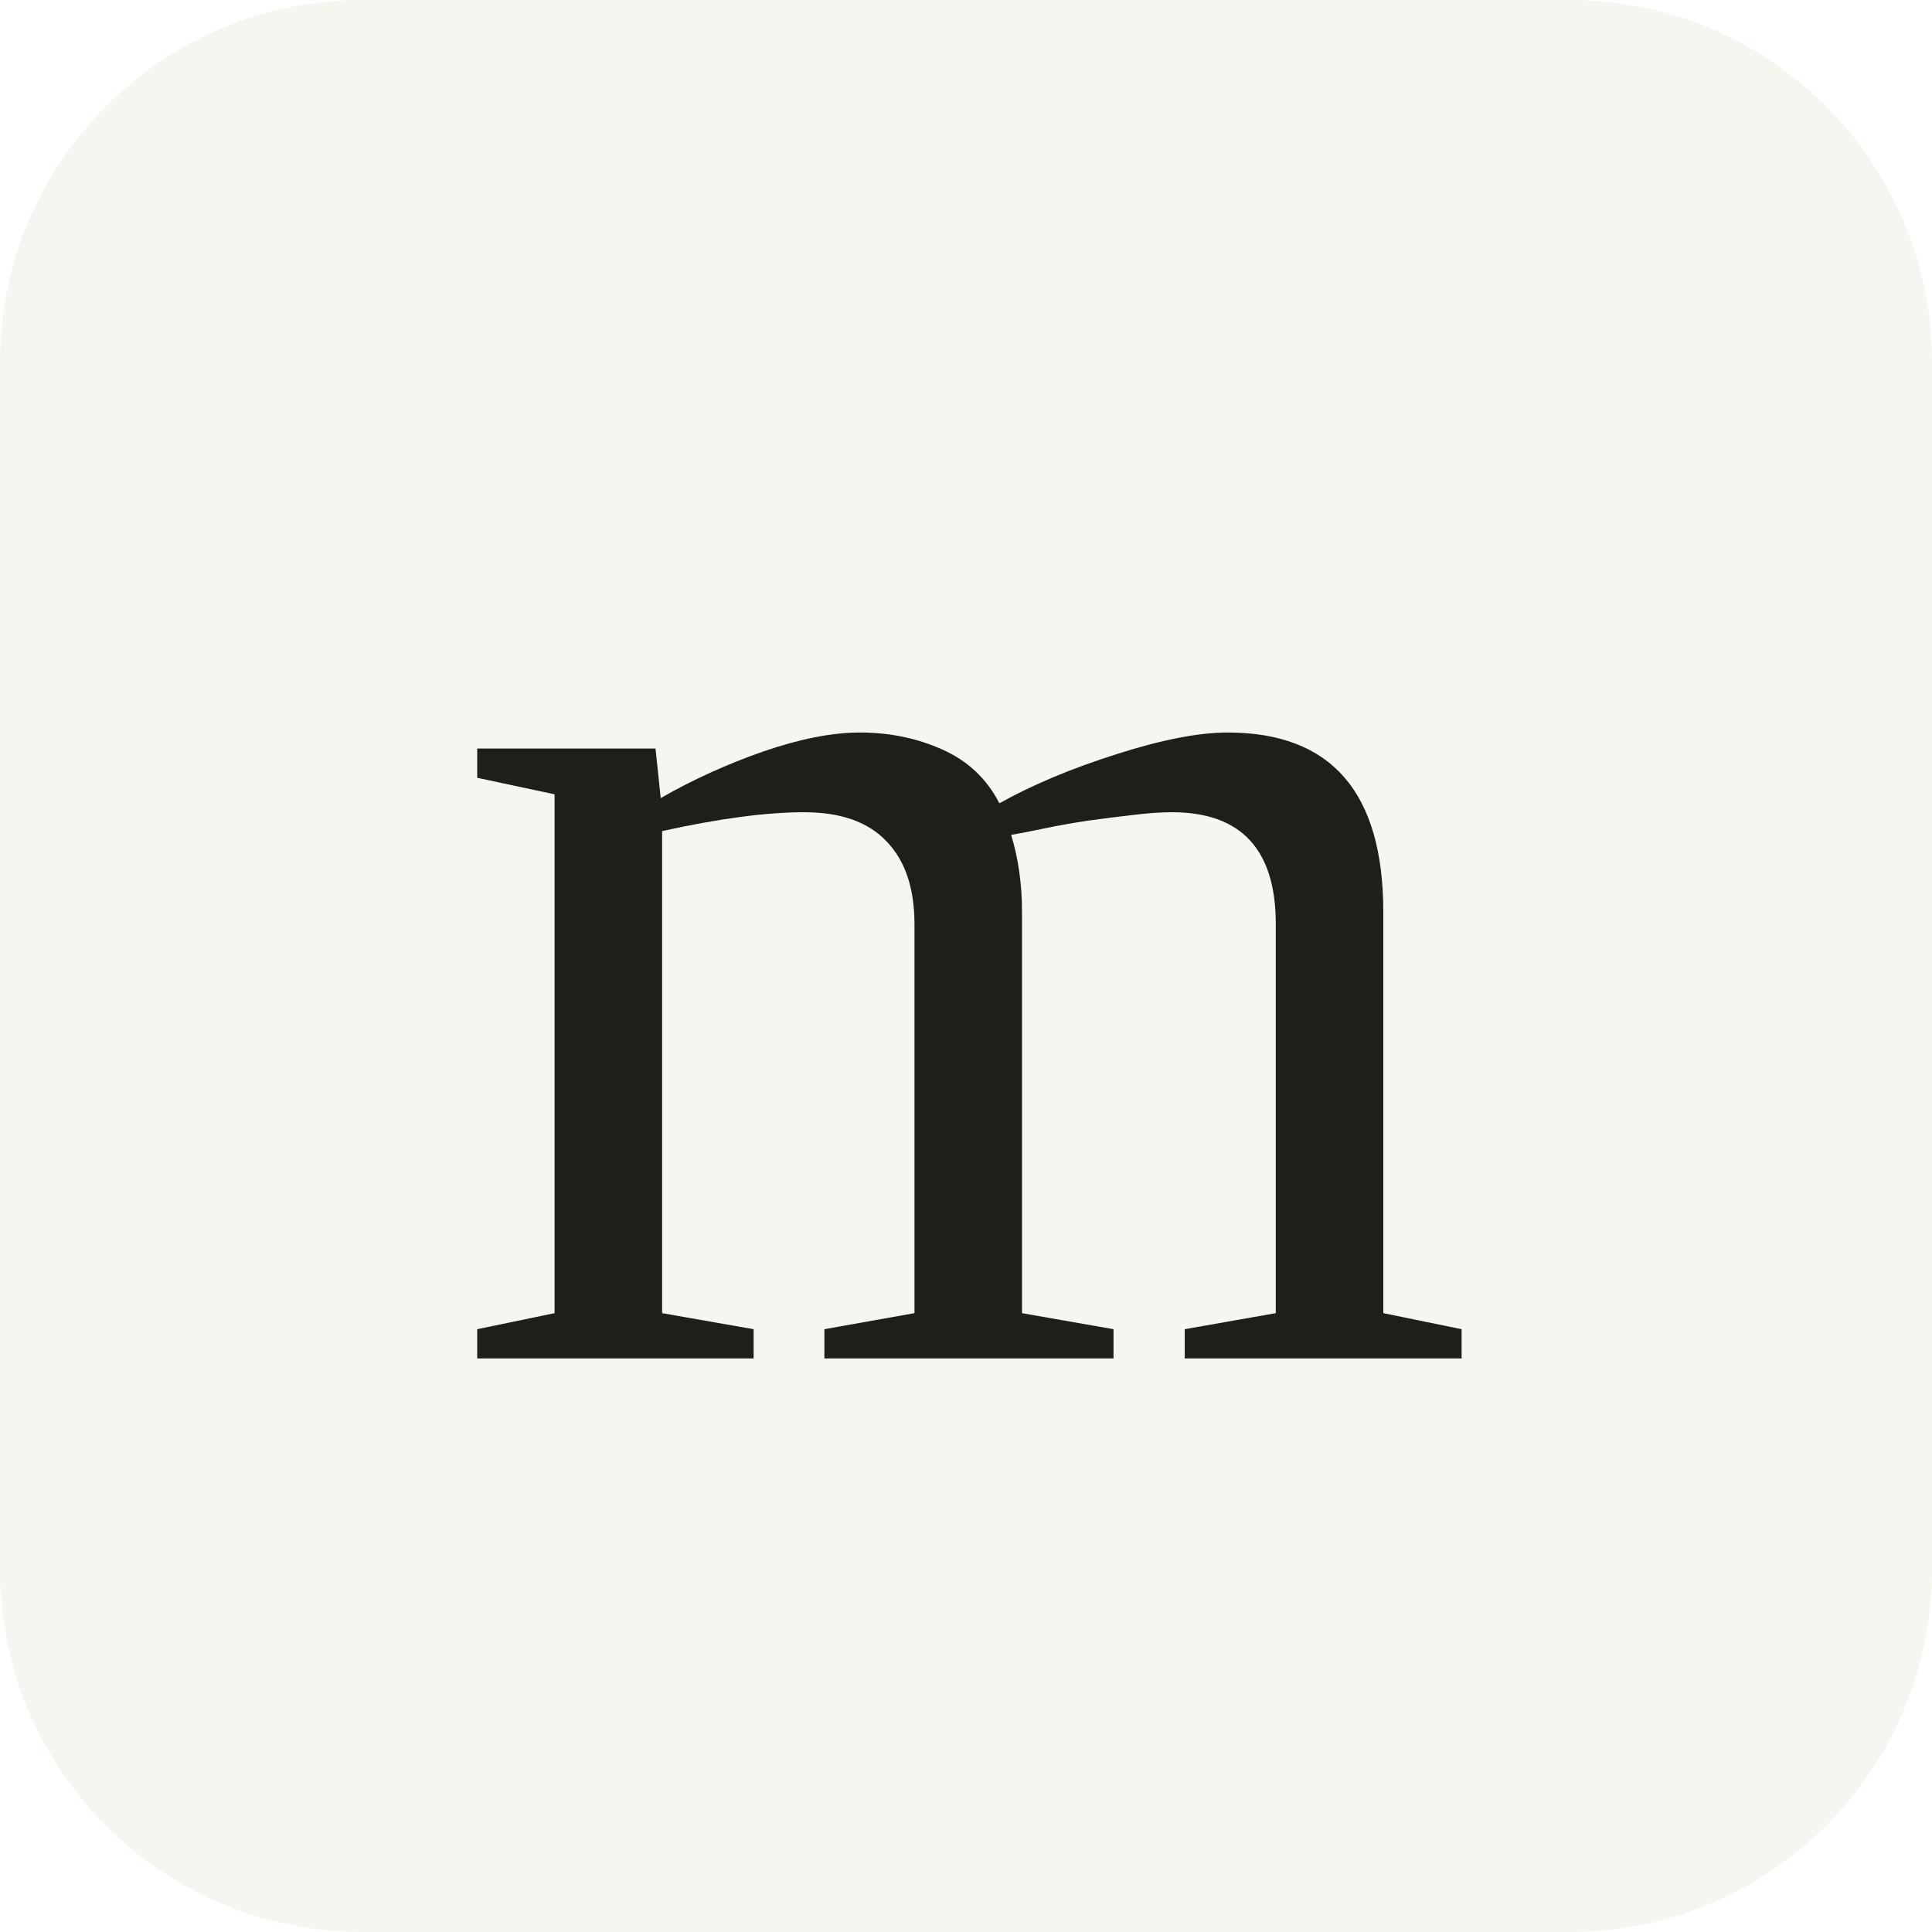
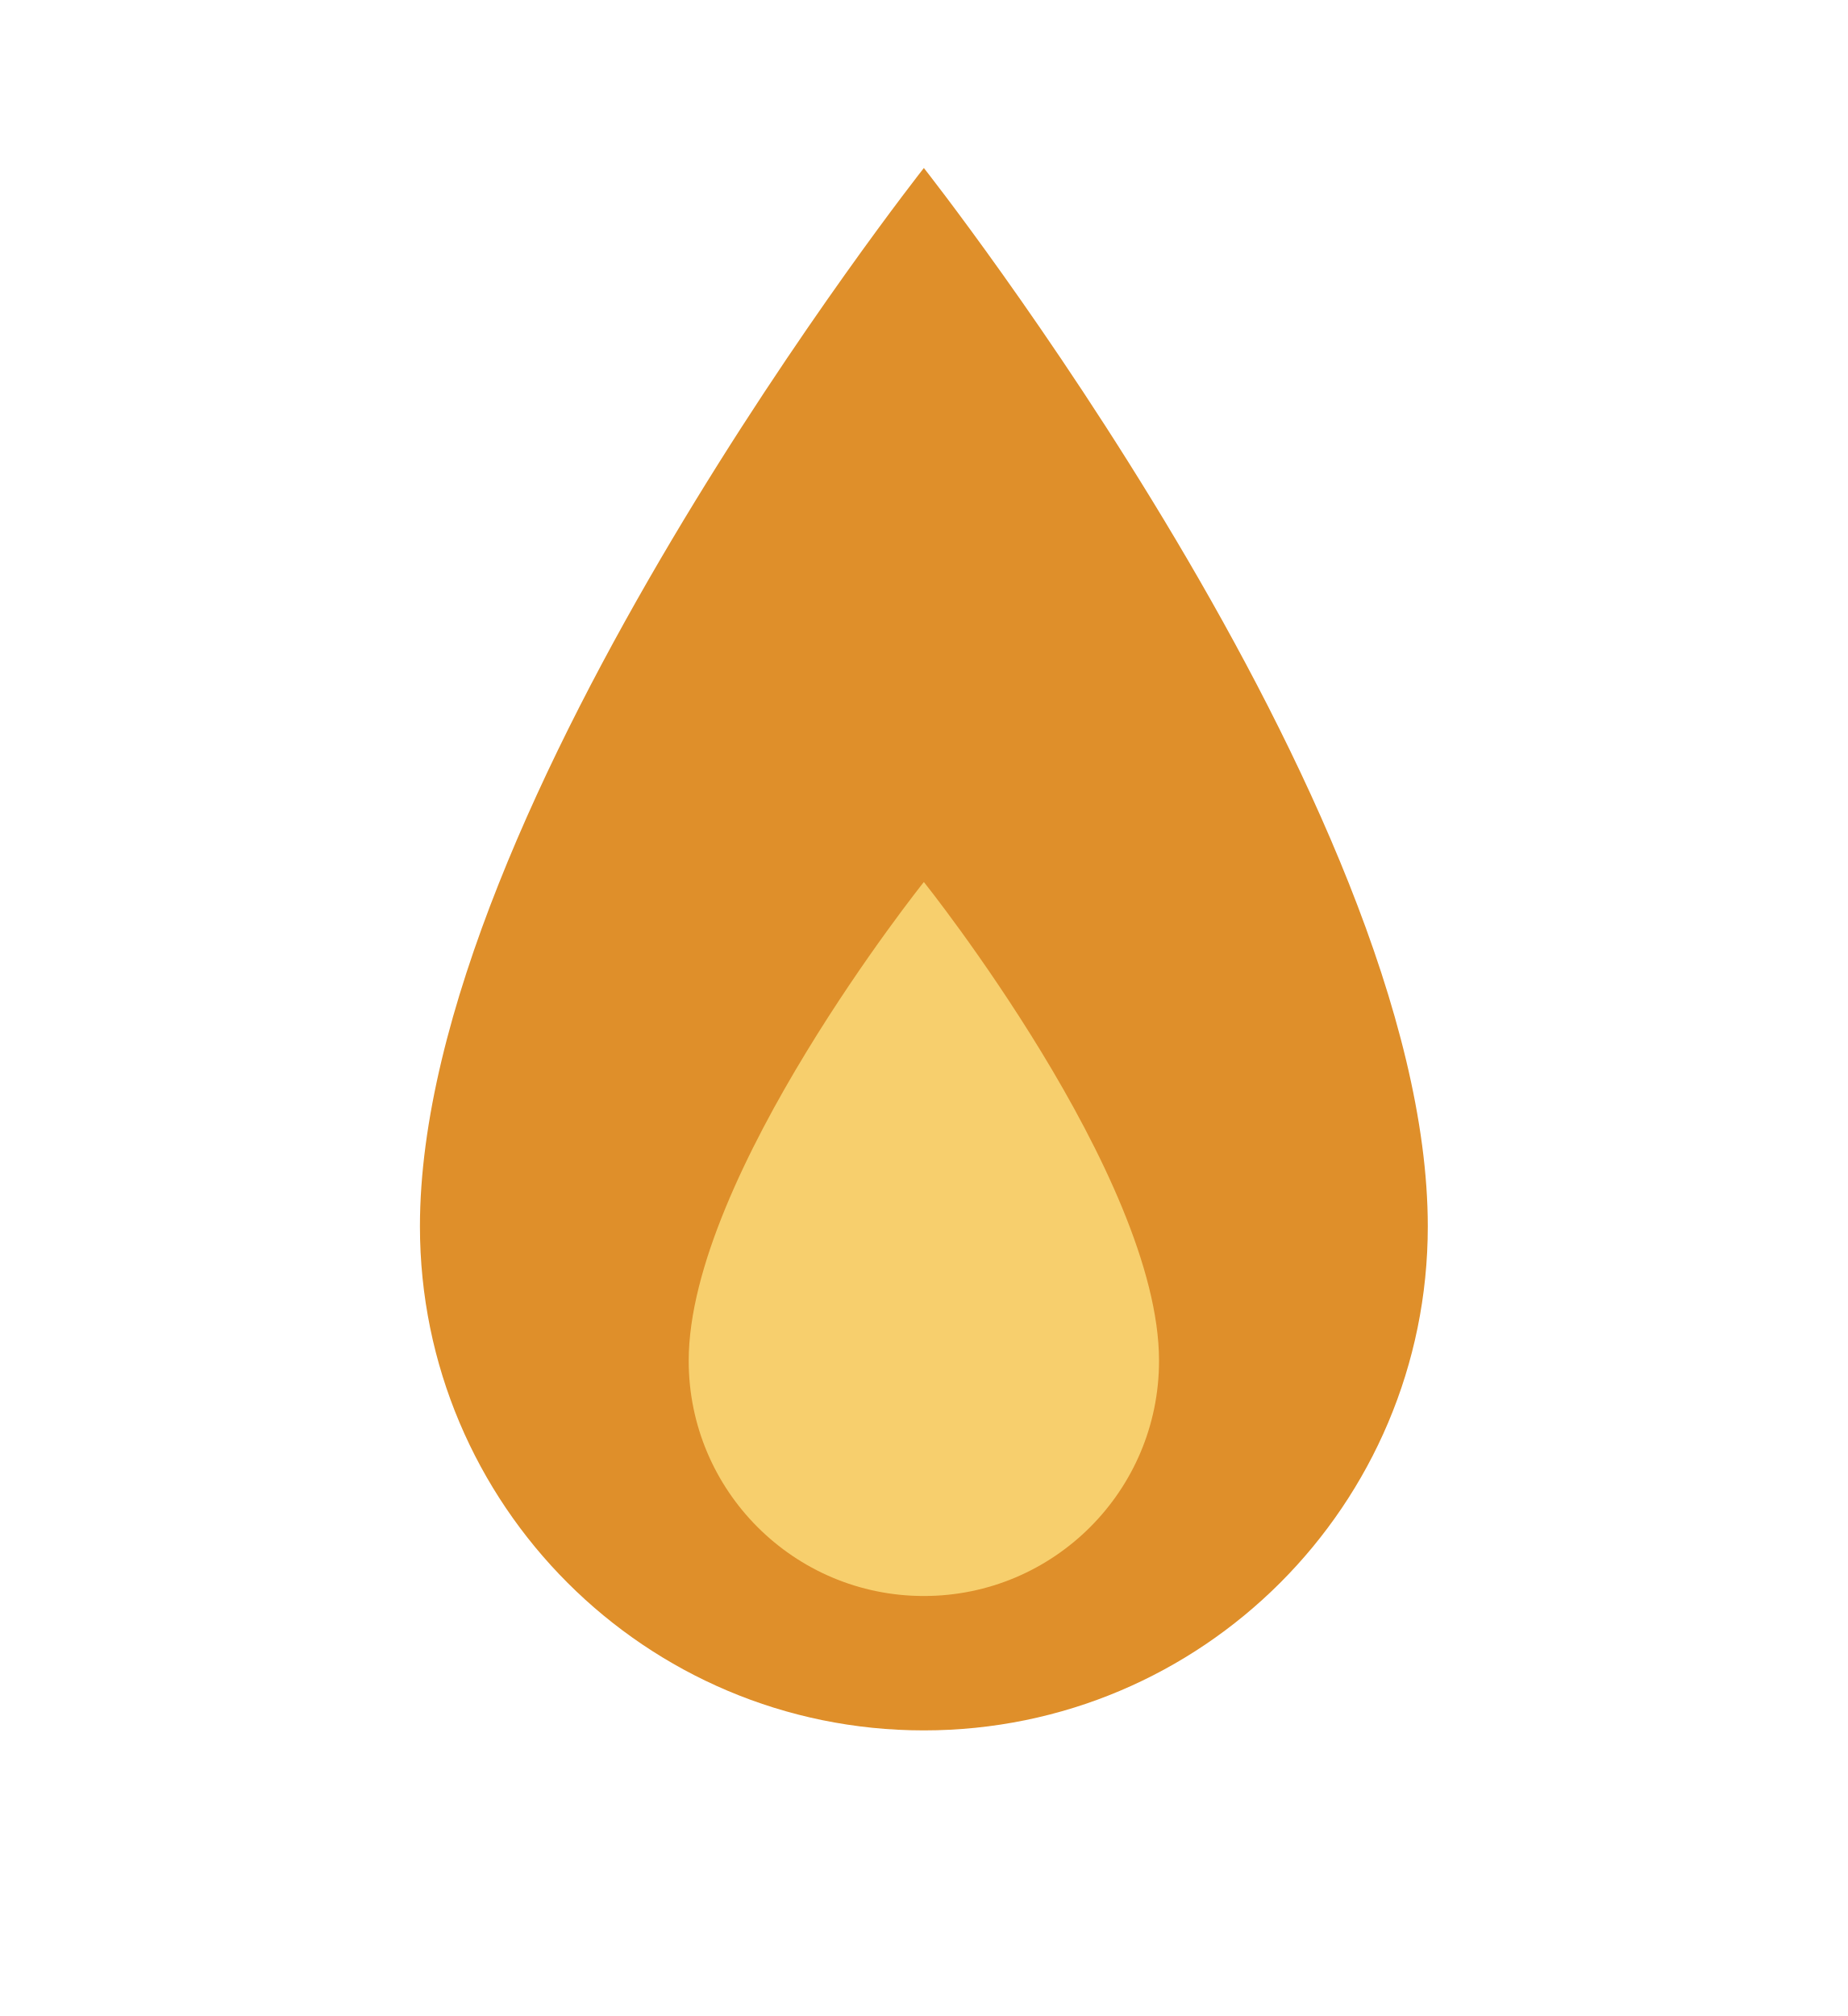
- <svg xmlns="http://www.w3.org/2000/svg" viewBox="0 0 64 64">
-   <rect width="64" height="64" rx="12" fill="#f7f5ef" />
-   <text x="32" y="45" font-family="Georgia, 'Times New Roman', serif" font-size="44" text-anchor="middle" fill="#1e1e1b">m</text>
+ <svg xmlns="http://www.w3.org/2000/svg" viewBox="-3 -1 22 24">
+   <path fill="#df8f2a" d="M8 1C8 1 2 8.6 2 13.6a6 6 0 0 0 12 0C14 8.6 8 1 8 1Z" />
+   <path fill="#f7cf6d" d="M8 9.5C8 9.5 5.2 13 5.2 15.2a2.8 2.8 0 0 0 5.6 0C10.8 13 8 9.5 8 9.5Z" />
</svg>
